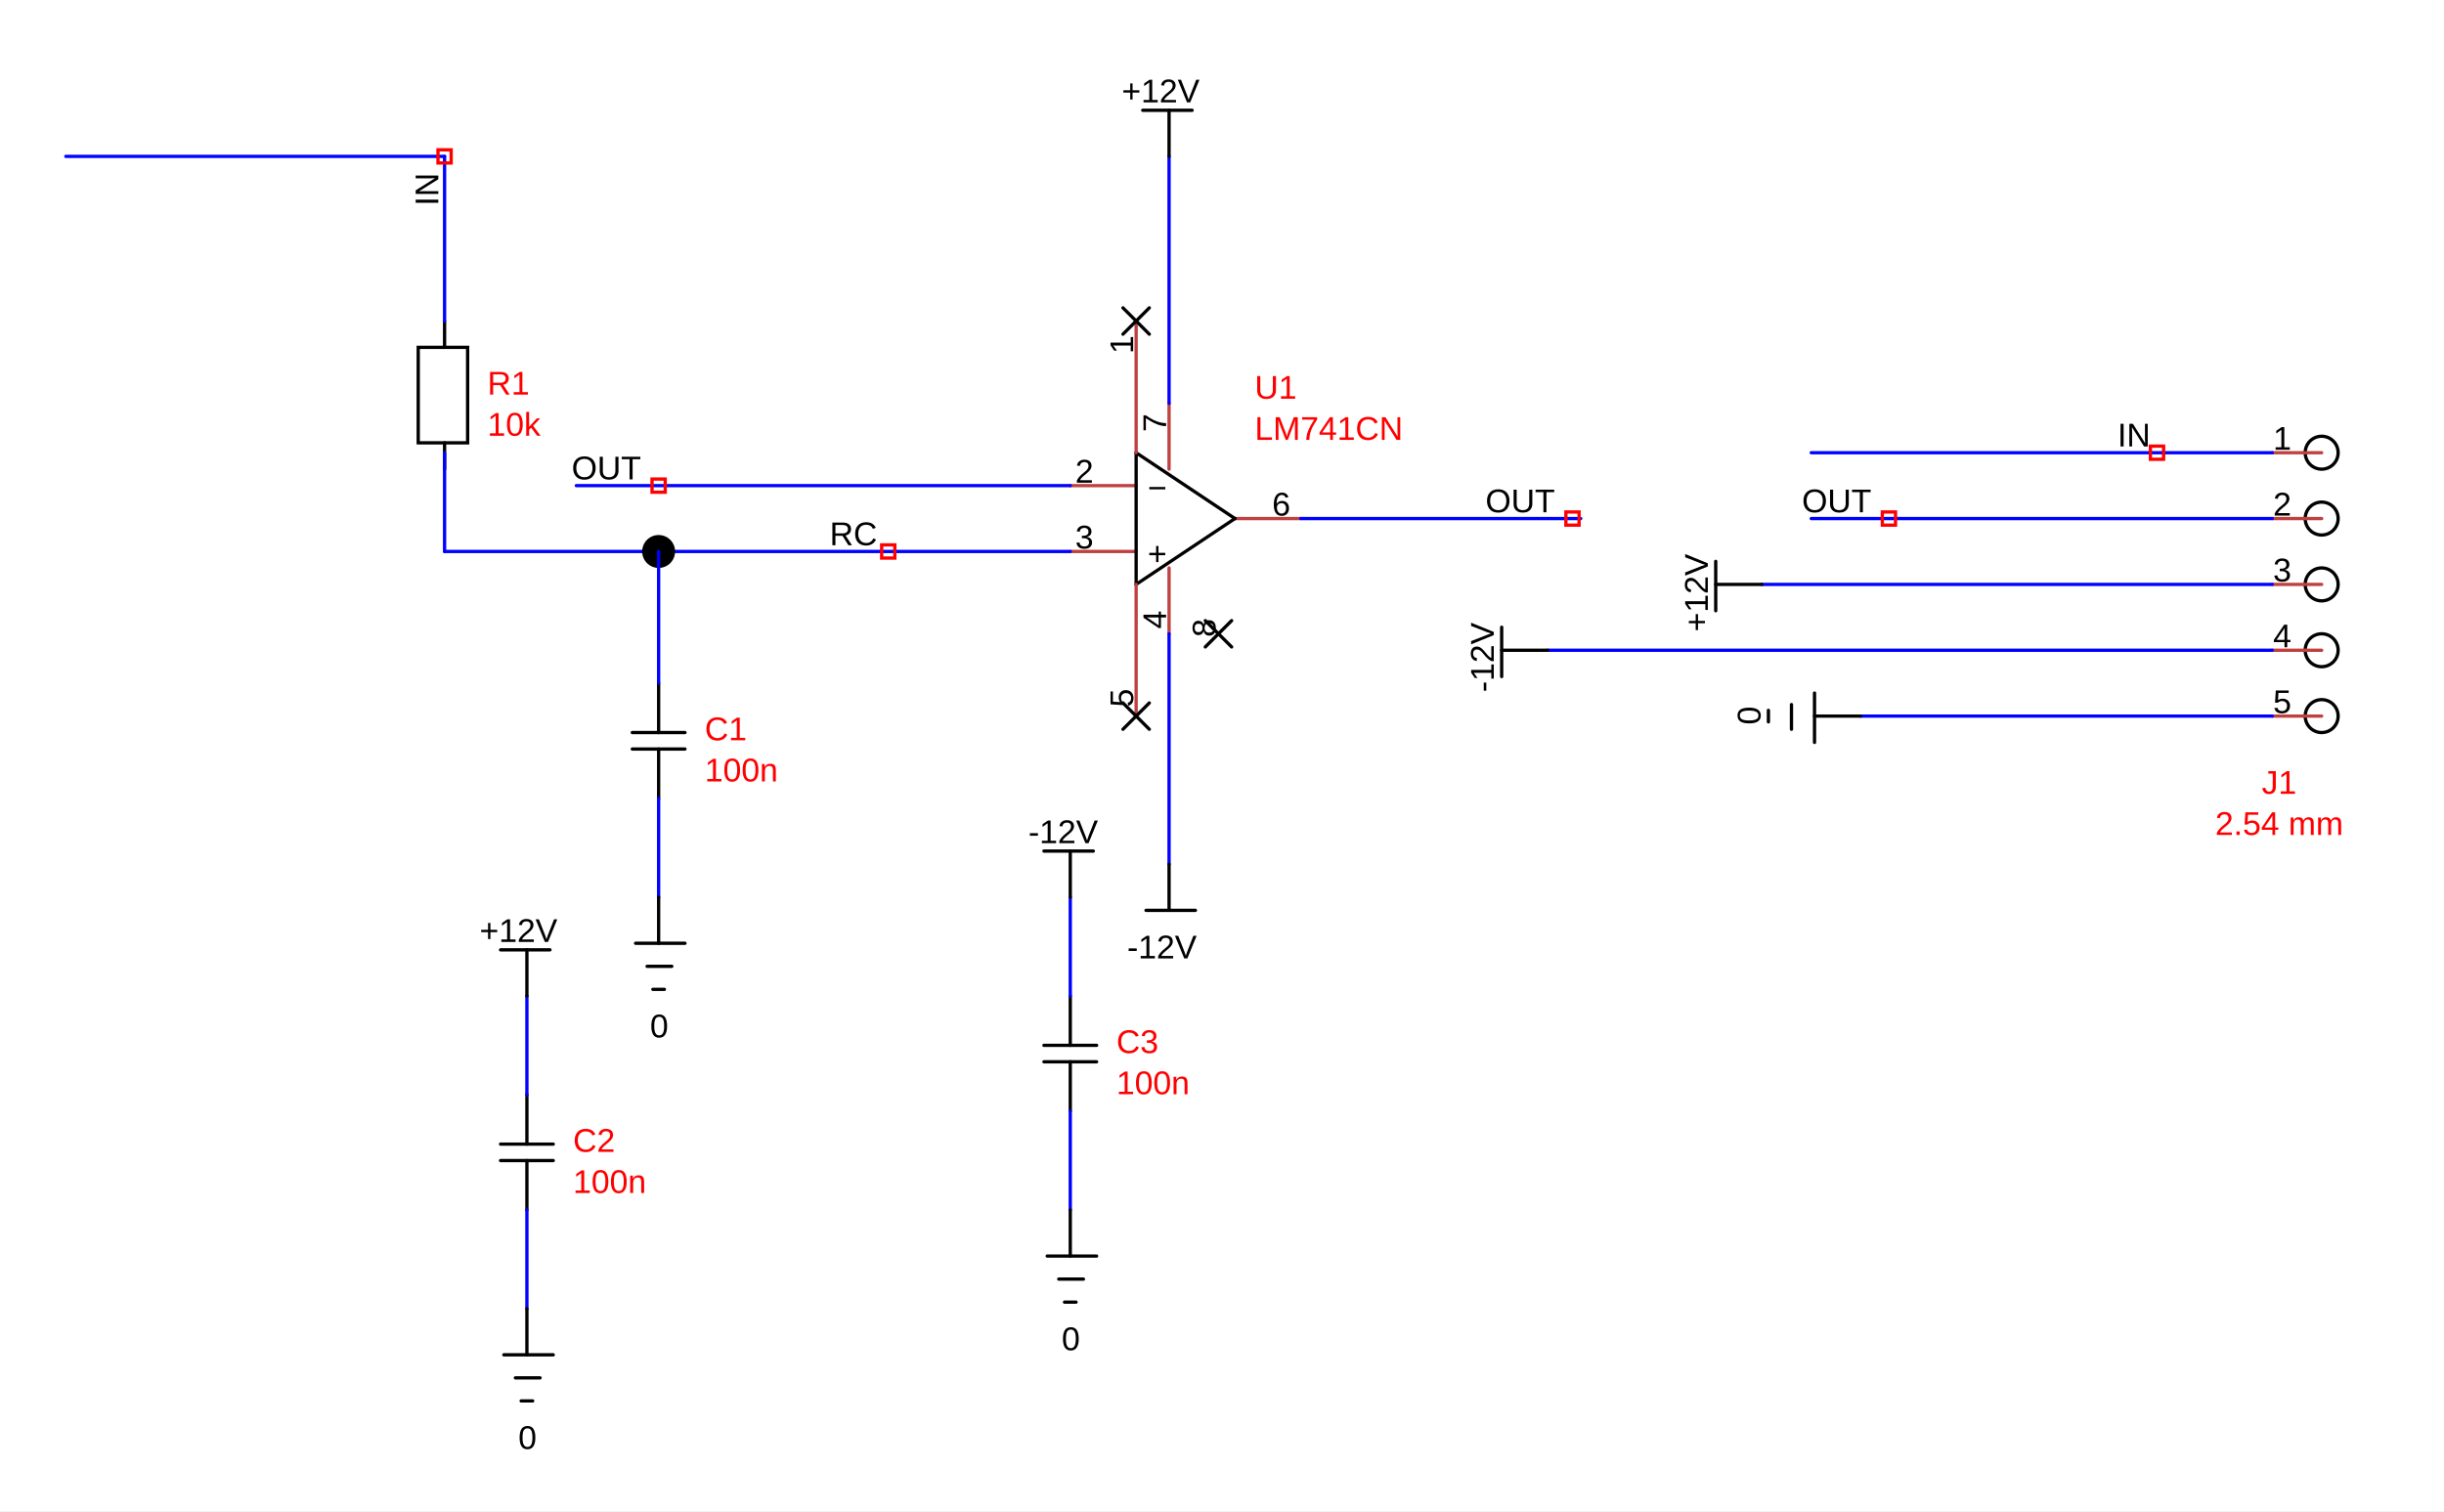
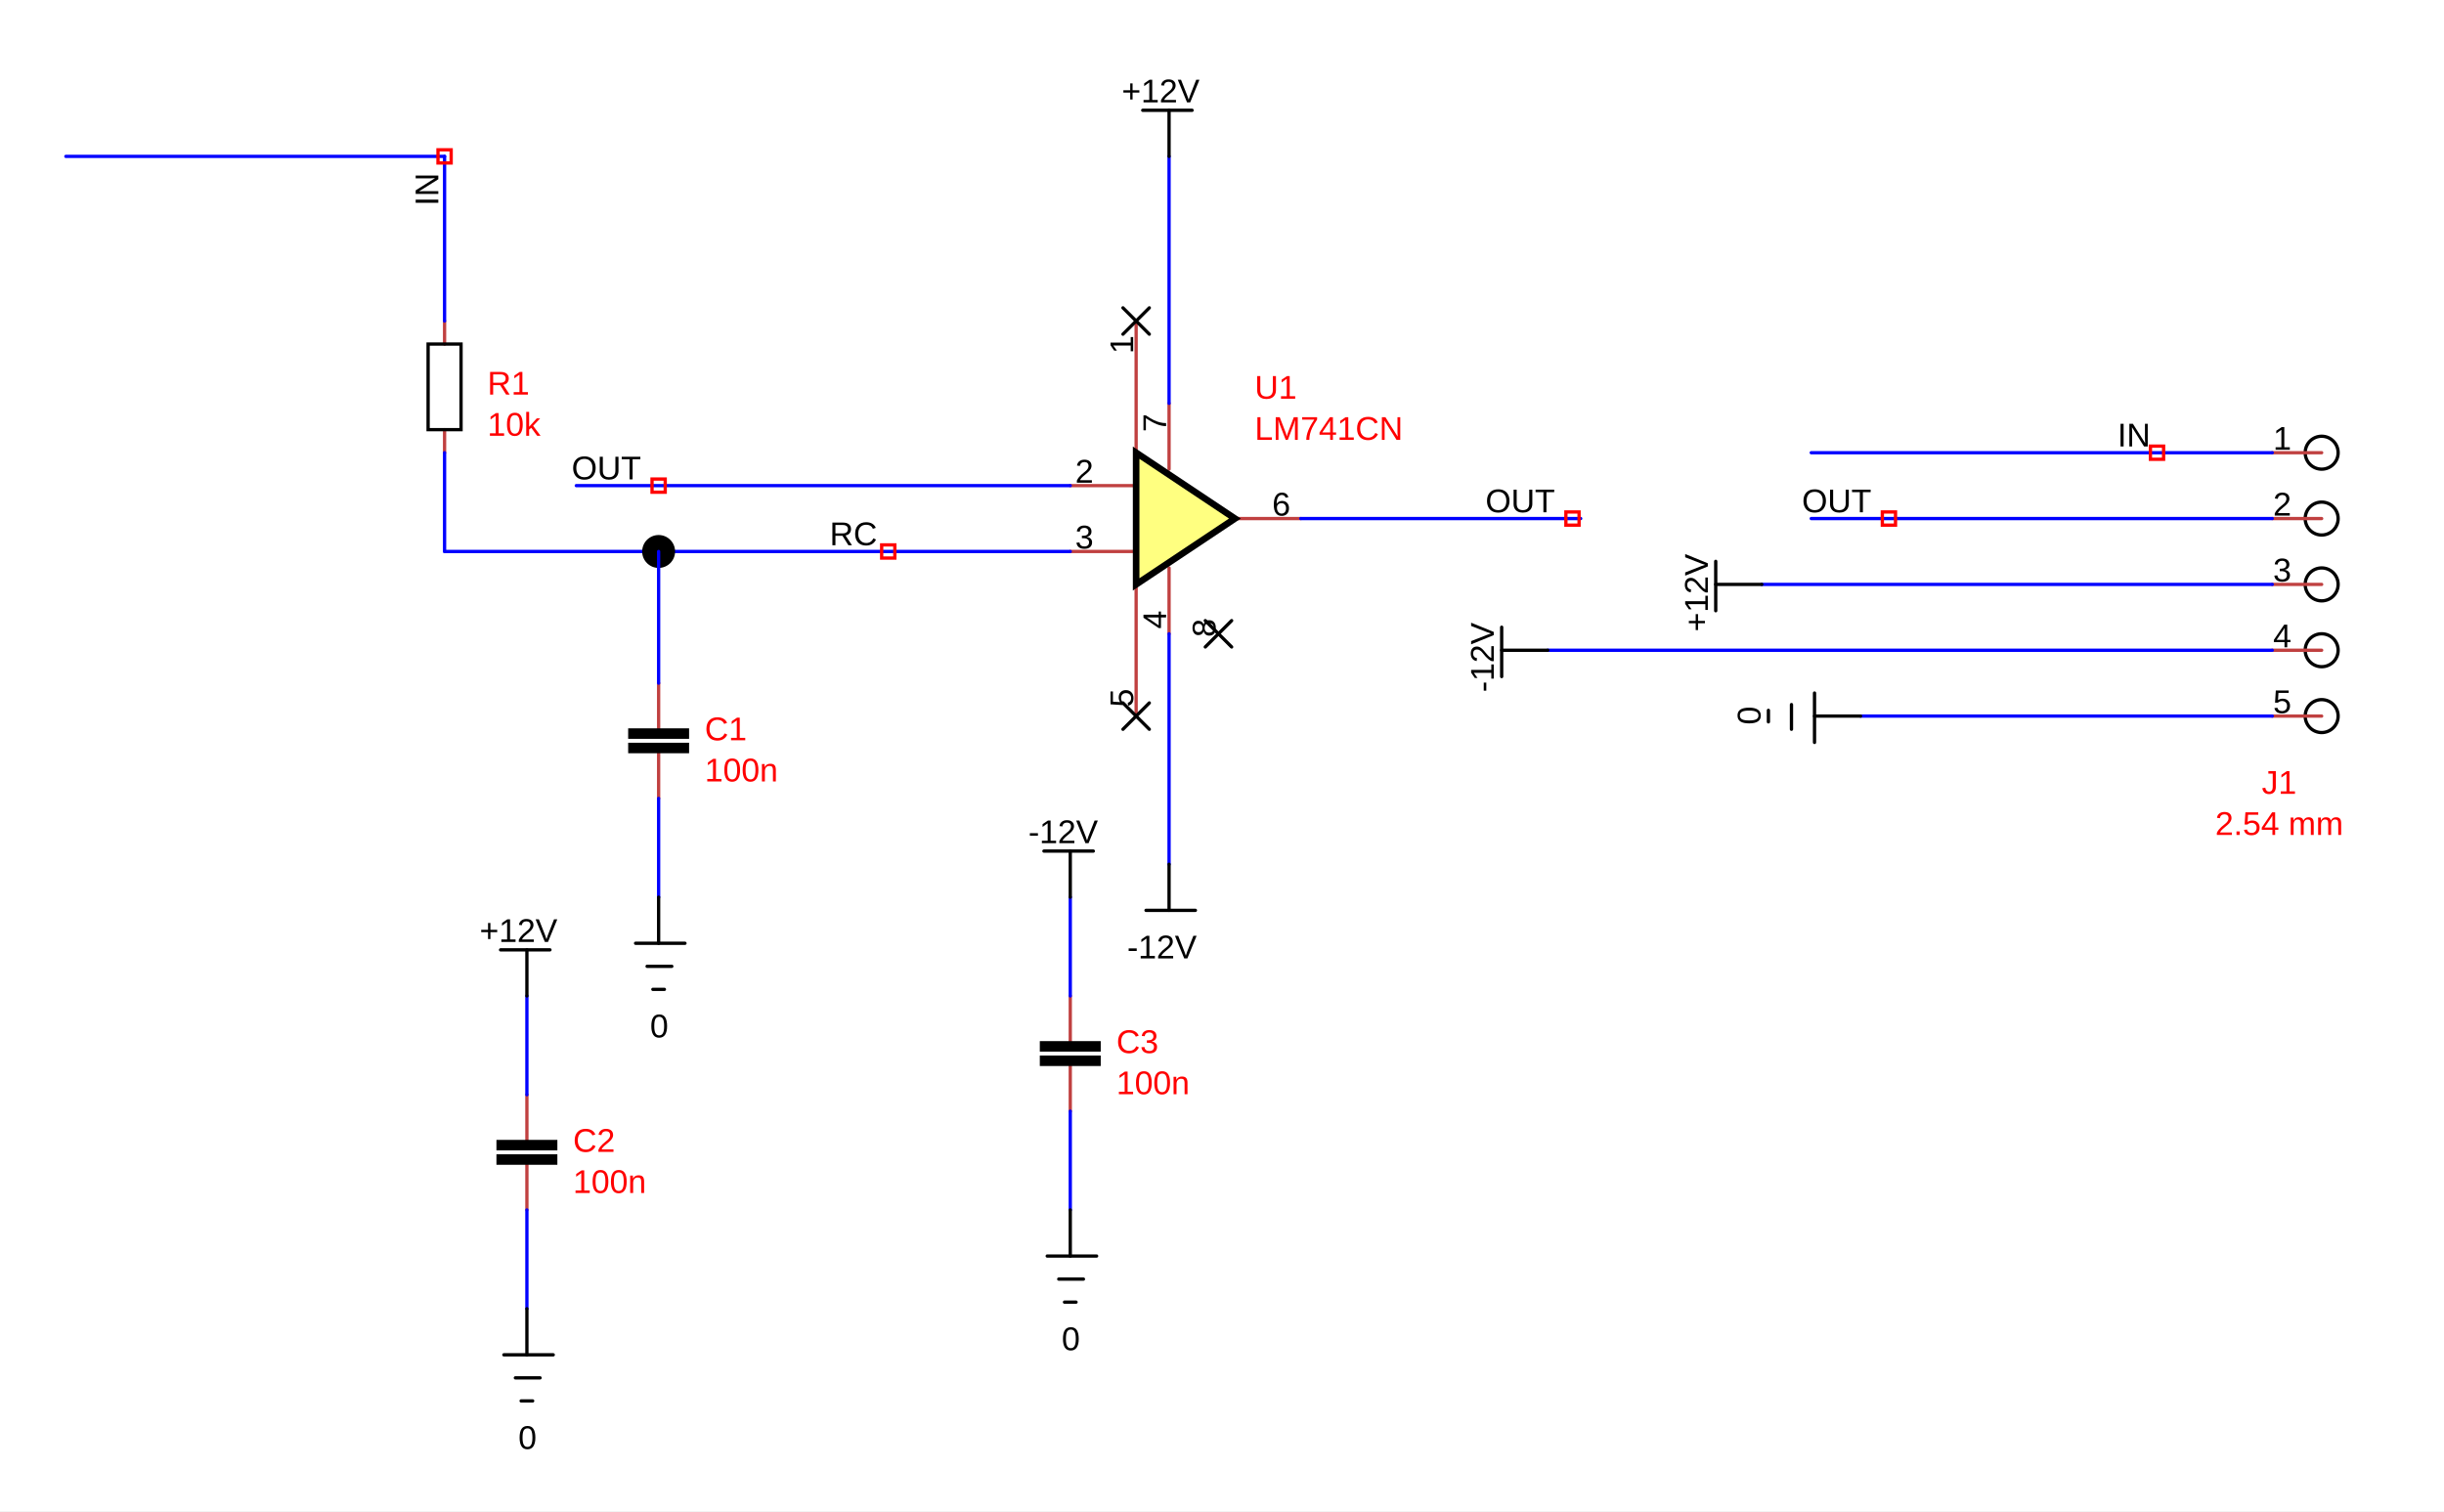
<svg xmlns="http://www.w3.org/2000/svg" width="742.148" height="459" viewBox="125 112.5 742.148 459">
  <rect x="125" y="112.5" width="742.148" height="459" fill="white" />
  <defs>
    <filter id="dropshadow" height="130%">
      <feGaussianBlur in="SourceAlpha" stdDeviation="3" />
      <feOffset dx="1" dy="1" result="offsetblur" />
      <feMerge>
        <feMergeNode />
        <feMergeNode in="SourceGraphic" />
      </feMerge>
    </filter>
  </defs>
  <g transform="translate( 469.1 304.5) rotate( 270 0 0 )">
    <text x="1" y="10" fill="#000000" style="pointer-events:none;font-size:10px;font-family:Arial;font-weight:normal;font-style:normal;white-space:pre">
      <tspan>4</tspan>
    </text>
  </g>
  <g transform="rotate(270 480,305)">
    <line x1="480" y1="305" x2="500" y2="305" stroke-linecap="round" />
    <g style="fill:none;stroke:black;stroke-width:1">
      <g style="stroke:#c04040">
        <line x1="480" y1="305" x2="500" y2="305" stroke-linecap="round" />
      </g>
      <g style="stroke-width:0.6" />
    </g>
  </g>
  <g transform="translate( 472.5 274.1)">
    <text x="1" y="10" fill="#000000" style="pointer-events:none;font-size:10px;font-family:Arial;font-weight:normal;font-style:normal;white-space:pre">
      <tspan>+</tspan>
    </text>
  </g>
  <g transform="translate( 450.5 269.1)">
    <text x="1" y="10" fill="#000000" style="pointer-events:none;font-size:10px;font-family:Arial;font-weight:normal;font-style:normal;white-space:pre">
      <tspan>3</tspan>
    </text>
  </g>
  <g transform="">
    <line x1="450" y1="280" x2="470" y2="280" stroke-linecap="round" />
    <g style="fill:none;stroke:black;stroke-width:1">
      <g style="stroke:#c04040">
        <line x1="450" y1="280" x2="470" y2="280" stroke-linecap="round" />
      </g>
      <g style="stroke-width:0.6" />
    </g>
  </g>
  <g transform="translate( 472.5 254.1)">
    <text x="1" y="10" fill="#000000" style="pointer-events:none;font-size:10px;font-family:Arial;font-weight:normal;font-style:normal;white-space:pre">
      <tspan>−</tspan>
    </text>
  </g>
  <g transform="translate( 450.5 249.1)">
    <text x="1" y="10" fill="#000000" style="pointer-events:none;font-size:10px;font-family:Arial;font-weight:normal;font-style:normal;white-space:pre">
      <tspan>2</tspan>
    </text>
  </g>
  <g transform="">
    <line x1="450" y1="260" x2="470" y2="260" stroke-linecap="round" />
    <g style="fill:none;stroke:black;stroke-width:1">
      <g style="stroke:#c04040">
        <line x1="450" y1="260" x2="470" y2="260" stroke-linecap="round" />
      </g>
      <g style="stroke-width:0.6" />
    </g>
  </g>
  <g transform="translate( 469.1 244.7109) rotate( 270 0 0 )">
    <text x="1" y="10" fill="#000000" style="pointer-events:none;font-size:10px;font-family:Arial;font-weight:normal;font-style:normal;white-space:pre">
      <tspan>7</tspan>
    </text>
  </g>
  <g transform="rotate(90 480,235)">
    <line x1="480" y1="235" x2="500" y2="235" stroke-linecap="round" />
    <g style="fill:none;stroke:black;stroke-width:1">
      <g style="stroke:#c04040">
        <line x1="480" y1="235" x2="500" y2="235" stroke-linecap="round" />
      </g>
      <g style="stroke-width:0.6" />
    </g>
  </g>
  <g transform="translate( 510.2891 259.1)">
    <text x="1" y="10" fill="#000000" style="pointer-events:none;font-size:10px;font-family:Arial;font-weight:normal;font-style:normal;white-space:pre">
      <tspan>6</tspan>
    </text>
  </g>
  <g transform="rotate(180 520,270)">
    <line x1="520" y1="270" x2="540" y2="270" stroke-linecap="round" />
    <g style="fill:none;stroke:black;stroke-width:1">
      <g style="stroke:#c04040">
        <line x1="520" y1="270" x2="540" y2="270" stroke-linecap="round" />
      </g>
      <g style="stroke-width:0.6" />
    </g>
  </g>
-   <path d="M470 290 L500 270" style="fill:none;stroke:#000000;stroke-width:1" stroke-linecap="round" />
-   <path d="M500 270 L470 250" style="fill:none;stroke:#000000;stroke-width:1" stroke-linecap="round" />
-   <path d="M470 250 L470 290" style="fill:none;stroke:#000000;stroke-width:1" stroke-linecap="round" />
  <g transform="translate( 459.1 220.9609) rotate( 270 0 0 )">
    <text x="1" y="10" fill="#000000" style="pointer-events:none;font-size:10px;font-family:Arial;font-weight:normal;font-style:normal;white-space:pre">
      <tspan>1</tspan>
    </text>
  </g>
  <g transform="rotate(90 470,210)">
    <line x1="470" y1="210" x2="510" y2="210" stroke-linecap="round" />
    <g style="fill:none;stroke:black;stroke-width:1">
      <g style="stroke:#c04040">
        <line x1="470" y1="210" x2="510" y2="210" stroke-linecap="round" />
      </g>
      <g style="stroke-width:0.6" />
    </g>
  </g>
  <g transform="translate( 459.1 328.25) rotate( 270 0 0 )">
    <text x="1" y="10" fill="#000000" style="pointer-events:none;font-size:10px;font-family:Arial;font-weight:normal;font-style:normal;white-space:pre">
      <tspan>5</tspan>
    </text>
  </g>
  <g transform="rotate(270 470,330)">
    <line x1="470" y1="330" x2="510" y2="330" stroke-linecap="round" />
    <g style="fill:none;stroke:black;stroke-width:1">
      <g style="stroke:#c04040">
        <line x1="470" y1="330" x2="510" y2="330" stroke-linecap="round" />
      </g>
      <g style="stroke-width:0.6" />
    </g>
  </g>
  <g transform="translate( 484.1 307) rotate( 270 0 0 )">
    <text x="1" y="10" fill="#000000" style="pointer-events:none;font-size:10px;font-family:Arial;font-weight:normal;font-style:normal;white-space:pre">
      <tspan>8</tspan>
    </text>
  </g>
  <g transform="rotate(270 495,305)">
    <g style="fill:none;stroke:black;stroke-width:1">
      <g style="stroke:#c04040" />
      <g style="stroke-width:0.6">
        <path d="M491 301 L499 309 M491 309 L499 301" />
      </g>
    </g>
  </g>
+   <path d="M470 290 L470 250 L500 270 L470 290 Z" style="fill:#ffff80;stroke:#000000;stroke-width:2" stroke-linecap="round" />
  <g transform="translate( 505 223.6)">
    <text x="1" y="10" fill="#FF0000" style="pointer-events:none;font-size:10px;font-family:Arial;font-weight:normal;font-style:normal;white-space:pre">
      <tspan>U1</tspan>
    </text>
  </g>
  <g transform="translate( 505 236.1)">
    <text x="1" y="10" fill="#FF0000" style="pointer-events:none;font-size:10px;font-family:Arial;font-weight:normal;font-style:normal;white-space:pre">
      <tspan>LM741CN</tspan>
    </text>
  </g>
-   <path d="M260 218 L260 210" style="fill:none;stroke:#000000;stroke-width:1" stroke-linecap="round" />
-   <path d="M260 247 L260 255" style="fill:none;stroke:#000000;stroke-width:1" stroke-linecap="round" />
-   <rect x="252" y="218" rx="0" ry="0" width="15" height="29" style="fill:none;stroke:#000000;stroke-width:1" />
+   <g transform="rotate(90 260,210)">
+     <line x1="260" y1="210" x2="267" y2="210" stroke-linecap="round" />
+     <g style="fill:none;stroke:black;stroke-width:1">
+       <g style="stroke:#c04040">
+         <line x1="260" y1="210" x2="267" y2="210" stroke-linecap="round" />
+       </g>
+       <g style="stroke-width:0.6" />
+     </g>
+   </g>
+   <g transform="rotate(270 260,250)">
+     <line x1="260" y1="250" x2="267" y2="250" stroke-linecap="round" />
+     <g style="fill:none;stroke:black;stroke-width:1">
+       <g style="stroke:#c04040">
+         <line x1="260" y1="250" x2="267" y2="250" stroke-linecap="round" />
+       </g>
+       <g style="stroke-width:0.6" />
+     </g>
+   </g>
+   <rect x="255" y="217" rx="0" ry="0" width="10" height="26" style="fill:none;stroke:#000000;stroke-width:1" />
  <g transform="translate( 272 222.35)">
    <text x="1" y="10" fill="#FF0000" style="pointer-events:none;font-size:10px;font-family:Arial;font-weight:normal;font-style:normal;white-space:pre">
      <tspan>R1</tspan>
    </text>
  </g>
  <g transform="translate( 272 234.85)">
    <text x="1" y="10" fill="#FF0000" style="pointer-events:none;font-size:10px;font-family:Arial;font-weight:normal;font-style:normal;white-space:pre">
      <tspan>10k</tspan>
    </text>
  </g>
-   <path d="M325 340 L325 355" style="fill:none;stroke:#000000;stroke-width:1" stroke-linecap="round" />
-   <path d="M325 335 L325 320" style="fill:none;stroke:#000000;stroke-width:1" stroke-linecap="round" />
-   <path d="M317 340 L333 340" style="fill:none;stroke:#000000;stroke-width:1" stroke-linecap="round" />
-   <path d="M317 335 L333 335" style="fill:none;stroke:#000000;stroke-width:1" stroke-linecap="round" />
+   <g transform="rotate(90 325,320)">
+     <line x1="325" y1="320" x2="339.875" y2="320" stroke-linecap="round" />
+     <g style="fill:none;stroke:black;stroke-width:1">
+       <g style="stroke:#c04040">
+         <line x1="325" y1="320" x2="339.875" y2="320" stroke-linecap="round" />
+       </g>
+       <g style="stroke-width:0.6" />
+     </g>
+   </g>
+   <g transform="rotate(270 325,355)">
+     <line x1="325" y1="355" x2="339.875" y2="355" stroke-linecap="round" />
+     <g style="fill:none;stroke:black;stroke-width:1">
+       <g style="stroke:#c04040">
+         <line x1="325" y1="355" x2="339.875" y2="355" stroke-linecap="round" />
+       </g>
+       <g style="stroke-width:0.6" />
+     </g>
+   </g>
+   <rect x="316.25" y="334.219" rx="0" ry="0" width="17.5" height="2.188" style="fill:#000000;stroke:#000000;stroke-width:1" />
+   <rect x="316.25" y="338.594" rx="0" ry="0" width="17.5" height="2.188" style="fill:#000000;stroke:#000000;stroke-width:1" />
  <g transform="translate( 338 327.35)">
    <text x="1" y="10" fill="#FF0000" style="pointer-events:none;font-size:10px;font-family:Arial;font-weight:normal;font-style:normal;white-space:pre">
      <tspan>C1</tspan>
    </text>
  </g>
  <g transform="translate( 338 339.85)">
    <text x="1" y="10" fill="#FF0000" style="pointer-events:none;font-size:10px;font-family:Arial;font-weight:normal;font-style:normal;white-space:pre">
      <tspan>100n</tspan>
    </text>
  </g>
-   <path d="M285 465 L285 480" style="fill:none;stroke:#000000;stroke-width:1" stroke-linecap="round" />
-   <path d="M285 460 L285 445" style="fill:none;stroke:#000000;stroke-width:1" stroke-linecap="round" />
-   <path d="M277 465 L293 465" style="fill:none;stroke:#000000;stroke-width:1" stroke-linecap="round" />
-   <path d="M277 460 L293 460" style="fill:none;stroke:#000000;stroke-width:1" stroke-linecap="round" />
+   <g transform="rotate(90 285,445)">
+     <line x1="285" y1="445" x2="299.875" y2="445" stroke-linecap="round" />
+     <g style="fill:none;stroke:black;stroke-width:1">
+       <g style="stroke:#c04040">
+         <line x1="285" y1="445" x2="299.875" y2="445" stroke-linecap="round" />
+       </g>
+       <g style="stroke-width:0.6" />
+     </g>
+   </g>
+   <g transform="rotate(270 285,480)">
+     <line x1="285" y1="480" x2="299.875" y2="480" stroke-linecap="round" />
+     <g style="fill:none;stroke:black;stroke-width:1">
+       <g style="stroke:#c04040">
+         <line x1="285" y1="480" x2="299.875" y2="480" stroke-linecap="round" />
+       </g>
+       <g style="stroke-width:0.6" />
+     </g>
+   </g>
+   <rect x="276.25" y="459.219" rx="0" ry="0" width="17.5" height="2.188" style="fill:#000000;stroke:#000000;stroke-width:1" />
+   <rect x="276.25" y="463.594" rx="0" ry="0" width="17.5" height="2.188" style="fill:#000000;stroke:#000000;stroke-width:1" />
  <g transform="translate( 298 452.35)">
    <text x="1" y="10" fill="#FF0000" style="pointer-events:none;font-size:10px;font-family:Arial;font-weight:normal;font-style:normal;white-space:pre">
      <tspan>C2</tspan>
    </text>
  </g>
  <g transform="translate( 298 464.85)">
    <text x="1" y="10" fill="#FF0000" style="pointer-events:none;font-size:10px;font-family:Arial;font-weight:normal;font-style:normal;white-space:pre">
      <tspan>100n</tspan>
    </text>
  </g>
-   <path d="M450 435 L450 450" style="fill:none;stroke:#000000;stroke-width:1" stroke-linecap="round" />
-   <path d="M450 430 L450 415" style="fill:none;stroke:#000000;stroke-width:1" stroke-linecap="round" />
-   <path d="M442 435 L458 435" style="fill:none;stroke:#000000;stroke-width:1" stroke-linecap="round" />
-   <path d="M442 430 L458 430" style="fill:none;stroke:#000000;stroke-width:1" stroke-linecap="round" />
+   <g transform="rotate(90 450,415)">
+     <line x1="450" y1="415" x2="464.875" y2="415" stroke-linecap="round" />
+     <g style="fill:none;stroke:black;stroke-width:1">
+       <g style="stroke:#c04040">
+         <line x1="450" y1="415" x2="464.875" y2="415" stroke-linecap="round" />
+       </g>
+       <g style="stroke-width:0.6" />
+     </g>
+   </g>
+   <g transform="rotate(270 450,450)">
+     <line x1="450" y1="450" x2="464.875" y2="450" stroke-linecap="round" />
+     <g style="fill:none;stroke:black;stroke-width:1">
+       <g style="stroke:#c04040">
+         <line x1="450" y1="450" x2="464.875" y2="450" stroke-linecap="round" />
+       </g>
+       <g style="stroke-width:0.6" />
+     </g>
+   </g>
+   <rect x="441.25" y="429.219" rx="0" ry="0" width="17.5" height="2.188" style="fill:#000000;stroke:#000000;stroke-width:1" />
+   <rect x="441.25" y="433.594" rx="0" ry="0" width="17.5" height="2.188" style="fill:#000000;stroke:#000000;stroke-width:1" />
  <g transform="translate( 463 422.35)">
    <text x="1" y="10" fill="#FF0000" style="pointer-events:none;font-size:10px;font-family:Arial;font-weight:normal;font-style:normal;white-space:pre">
      <tspan>C3</tspan>
    </text>
  </g>
  <g transform="translate( 463 434.85)">
    <text x="1" y="10" fill="#FF0000" style="pointer-events:none;font-size:10px;font-family:Arial;font-weight:normal;font-style:normal;white-space:pre">
      <tspan>100n</tspan>
    </text>
  </g>
  <ellipse cx="830" cy="250" rx="5" ry="5" style="fill:none;stroke:#000000;stroke-width:1" />
  <ellipse cx="830" cy="270" rx="5" ry="5" style="fill:none;stroke:#000000;stroke-width:1" />
  <g transform="translate( 814.25 239.1)">
    <text x="1" y="10" fill="#000000" style="pointer-events:none;font-size:10px;font-family:Arial;font-weight:normal;font-style:normal;white-space:pre">
      <tspan>1</tspan>
    </text>
  </g>
  <g transform="">
    <line x1="815" y1="250" x2="830" y2="250" stroke-linecap="round" />
    <g style="fill:none;stroke:black;stroke-width:1">
      <g style="stroke:#c04040">
        <line x1="815" y1="250" x2="830" y2="250" stroke-linecap="round" />
      </g>
      <g style="stroke-width:0.6" />
    </g>
  </g>
  <g transform="translate( 814.25 259.1)">
    <text x="1" y="10" fill="#000000" style="pointer-events:none;font-size:10px;font-family:Arial;font-weight:normal;font-style:normal;white-space:pre">
      <tspan>2</tspan>
    </text>
  </g>
  <g transform="">
    <line x1="815" y1="270" x2="830" y2="270" stroke-linecap="round" />
    <g style="fill:none;stroke:black;stroke-width:1">
      <g style="stroke:#c04040">
        <line x1="815" y1="270" x2="830" y2="270" stroke-linecap="round" />
      </g>
      <g style="stroke-width:0.6" />
    </g>
  </g>
  <ellipse cx="830" cy="290" rx="5" ry="5" style="fill:none;stroke:#000000;stroke-width:1" />
  <g transform="translate( 814.25 279.1)">
    <text x="1" y="10" fill="#000000" style="pointer-events:none;font-size:10px;font-family:Arial;font-weight:normal;font-style:normal;white-space:pre">
      <tspan>3</tspan>
    </text>
  </g>
  <g transform="">
    <line x1="815" y1="290" x2="830" y2="290" stroke-linecap="round" />
    <g style="fill:none;stroke:black;stroke-width:1">
      <g style="stroke:#c04040">
        <line x1="815" y1="290" x2="830" y2="290" stroke-linecap="round" />
      </g>
      <g style="stroke-width:0.6" />
    </g>
  </g>
  <ellipse cx="830" cy="310" rx="5" ry="5" style="fill:none;stroke:#000000;stroke-width:1" />
  <g transform="translate( 814.25 299.1)">
    <text x="1" y="10" fill="#000000" style="pointer-events:none;font-size:10px;font-family:Arial;font-weight:normal;font-style:normal;white-space:pre">
      <tspan>4</tspan>
    </text>
  </g>
  <g transform="">
    <line x1="815" y1="310" x2="830" y2="310" stroke-linecap="round" />
    <g style="fill:none;stroke:black;stroke-width:1">
      <g style="stroke:#c04040">
        <line x1="815" y1="310" x2="830" y2="310" stroke-linecap="round" />
      </g>
      <g style="stroke-width:0.6" />
    </g>
  </g>
  <ellipse cx="830" cy="330" rx="5" ry="5" style="fill:none;stroke:#000000;stroke-width:1" />
  <g transform="translate( 814.25 319.1)">
    <text x="1" y="10" fill="#000000" style="pointer-events:none;font-size:10px;font-family:Arial;font-weight:normal;font-style:normal;white-space:pre">
      <tspan>5</tspan>
    </text>
  </g>
  <g transform="">
    <line x1="815" y1="330" x2="830" y2="330" stroke-linecap="round" />
    <g style="fill:none;stroke:black;stroke-width:1">
      <g style="stroke:#c04040">
        <line x1="815" y1="330" x2="830" y2="330" stroke-linecap="round" />
      </g>
      <g style="stroke-width:0.6" />
    </g>
  </g>
  <g transform="translate( 810.8125 343.6)">
    <text x="1" y="10" fill="#FF0000" style="pointer-events:none;font-size:10px;font-family:Arial;font-weight:normal;font-style:normal;white-space:pre">
      <tspan>J1</tspan>
    </text>
  </g>
  <g transform="translate( 796.6719 356.1)">
    <text x="1" y="10" fill="#FF0000" style="pointer-events:none;font-size:10px;font-family:Arial;font-weight:normal;font-style:normal;white-space:pre">
      <tspan>2.54 mm</tspan>
    </text>
  </g>
  <path d="M145 160 L260 160" style="fill:none;stroke:#0000ff;stroke-width:1" stroke-linecap="round" />
  <path d="M260 160 L260 210" style="fill:none;stroke:#0000ff;stroke-width:1" stroke-linecap="round" />
  <g transform="translate( 248.1 176) rotate( 270 0 0 )">
    <text x="1" y="10" fill="#000000" style="pointer-events:none;font-size:10px;font-family:Arial;font-weight:normal;font-style:normal;white-space:pre">
      <tspan>IN</tspan>
    </text>
  </g>
  <rect x="258" y="158" width="4" height="4" style="stroke:red;stroke-width:1;fill:none" />
  <path d="M260 250 L260 280" style="fill:none;stroke:#0000ff;stroke-width:1" stroke-linecap="round" />
  <path d="M260 280 L325 280" style="fill:none;stroke:#0000ff;stroke-width:1" stroke-linecap="round" />
  <path d="M325 280 L450 280" style="fill:none;stroke:#0000ff;stroke-width:1" stroke-linecap="round" />
  <g transform="translate( 375.9375 268.1)">
    <text x="1" y="10" fill="#000000" style="pointer-events:none;font-size:10px;font-family:Arial;font-weight:normal;font-style:normal;white-space:pre">
      <tspan>RC</tspan>
    </text>
  </g>
  <rect x="392.727" y="278" width="4" height="4" style="stroke:red;stroke-width:1;fill:none" />
  <circle cx="325" cy="280" r="5" style="fill:#000000;stroke:none" />
  <path d="M325 280 L325 320" style="fill:none;stroke:#0000ff;stroke-width:1" stroke-linecap="round" />
  <path d="M325 355 L325 385" style="fill:none;stroke:#0000ff;stroke-width:1" stroke-linecap="round" />
  <g transform="translate( 321.3945 417.6)">
    <text x="1" y="10" fill="#000000" style="pointer-events:none;font-size:10px;font-family:Arial;font-weight:normal;font-style:normal;white-space:pre">
      <tspan>0</tspan>
    </text>
  </g>
  <g transform="">
    <line x1="325" y1="385" x2="325" y2="399" style="fill:none;stroke:#000000;stroke-width:1;stroke-linecap:round" />
    <path d="M318 399 L333 399 M321.5 406 L329 406 M326.75 413 L323.25 413" style="fill:none;stroke:#000000;stroke-width:1;stroke-linecap:round" />
  </g>
  <path d="M450 260 L300 260" style="fill:none;stroke:#0000ff;stroke-width:1" stroke-linecap="round" />
  <g transform="translate( 297.5781 248.1)">
    <text x="1" y="10" fill="#000000" style="pointer-events:none;font-size:10px;font-family:Arial;font-weight:normal;font-style:normal;white-space:pre">
      <tspan>OUT</tspan>
    </text>
  </g>
  <rect x="323" y="258" width="4" height="4" style="stroke:red;stroke-width:1;fill:none" />
  <path d="M520 270 L605 270" style="fill:none;stroke:#0000ff;stroke-width:1" stroke-linecap="round" />
  <g transform="translate( 575.0781 258.1)">
    <text x="1" y="10" fill="#000000" style="pointer-events:none;font-size:10px;font-family:Arial;font-weight:normal;font-style:normal;white-space:pre">
      <tspan>OUT</tspan>
    </text>
  </g>
  <rect x="600.5" y="268" width="4" height="4" style="stroke:red;stroke-width:1;fill:none" />
  <path d="M480 235 L480 160" style="fill:none;stroke:#0000ff;stroke-width:1" stroke-linecap="round" />
  <g transform="translate( 464.6387 133.6)">
    <text x="1" y="10" fill="#000000" style="pointer-events:none;font-size:10px;font-family:Arial;font-weight:normal;font-style:normal;white-space:pre">
      <tspan>+12V</tspan>
    </text>
  </g>
  <g transform="rotate(180 480,160)">
    <line x1="480" y1="160" x2="480" y2="174" style="fill:none;stroke:#000000;stroke-width:1;stroke-linecap:round" />
    <line x1="473" y1="174" x2="488" y2="174" style="fill:none;stroke:#000000;stroke-width:1;stroke-linecap:round" />
  </g>
  <path d="M480 305 L480 375" style="fill:none;stroke:#0000ff;stroke-width:1" stroke-linecap="round" />
  <g transform="translate( 466.2891 393.6)">
    <text x="1" y="10" fill="#000000" style="pointer-events:none;font-size:10px;font-family:Arial;font-weight:normal;font-style:normal;white-space:pre">
      <tspan>-12V</tspan>
    </text>
  </g>
  <g transform="">
    <line x1="480" y1="375" x2="480" y2="389" style="fill:none;stroke:#000000;stroke-width:1;stroke-linecap:round" />
    <line x1="473" y1="389" x2="488" y2="389" style="fill:none;stroke:#000000;stroke-width:1;stroke-linecap:round" />
  </g>
  <path d="M 466 206 L 474 214 M 474 206 L 466 214" style="fill:none;stroke:#000000;stroke-width:1" stroke-linecap="round" />
  <path d="M 466 326 L 474 334 M 474 326 L 466 334" style="fill:none;stroke:#000000;stroke-width:1" stroke-linecap="round" />
  <path d="M 491 301 L 499 309 M 499 301 L 491 309" style="fill:none;stroke:#000000;stroke-width:1" stroke-linecap="round" />
  <path d="M285 445 L285 415" style="fill:none;stroke:#0000ff;stroke-width:1" stroke-linecap="round" />
  <g transform="translate( 269.6387 388.6)">
    <text x="1" y="10" fill="#000000" style="pointer-events:none;font-size:10px;font-family:Arial;font-weight:normal;font-style:normal;white-space:pre">
      <tspan>+12V</tspan>
    </text>
  </g>
  <g transform="rotate(180 285,415)">
    <line x1="285" y1="415" x2="285" y2="429" style="fill:none;stroke:#000000;stroke-width:1;stroke-linecap:round" />
    <line x1="278" y1="429" x2="293" y2="429" style="fill:none;stroke:#000000;stroke-width:1;stroke-linecap:round" />
  </g>
  <path d="M285 480 L285 510" style="fill:none;stroke:#0000ff;stroke-width:1" stroke-linecap="round" />
  <g transform="translate( 281.3945 542.6)">
    <text x="1" y="10" fill="#000000" style="pointer-events:none;font-size:10px;font-family:Arial;font-weight:normal;font-style:normal;white-space:pre">
      <tspan>0</tspan>
    </text>
  </g>
  <g transform="">
    <line x1="285" y1="510" x2="285" y2="524" style="fill:none;stroke:#000000;stroke-width:1;stroke-linecap:round" />
    <path d="M278 524 L293 524 M281.5 531 L289 531 M286.75 538 L283.25 538" style="fill:none;stroke:#000000;stroke-width:1;stroke-linecap:round" />
  </g>
  <path d="M450 415 L450 385" style="fill:none;stroke:#0000ff;stroke-width:1" stroke-linecap="round" />
  <g transform="translate( 436.2891 358.6)">
    <text x="1" y="10" fill="#000000" style="pointer-events:none;font-size:10px;font-family:Arial;font-weight:normal;font-style:normal;white-space:pre">
      <tspan>-12V</tspan>
    </text>
  </g>
  <g transform="rotate(180 450,385)">
    <line x1="450" y1="385" x2="450" y2="399" style="fill:none;stroke:#000000;stroke-width:1;stroke-linecap:round" />
    <line x1="443" y1="399" x2="458" y2="399" style="fill:none;stroke:#000000;stroke-width:1;stroke-linecap:round" />
  </g>
  <path d="M450 450 L450 480" style="fill:none;stroke:#0000ff;stroke-width:1" stroke-linecap="round" />
  <g transform="translate( 446.3945 512.6)">
    <text x="1" y="10" fill="#000000" style="pointer-events:none;font-size:10px;font-family:Arial;font-weight:normal;font-style:normal;white-space:pre">
      <tspan>0</tspan>
    </text>
  </g>
  <g transform="">
    <line x1="450" y1="480" x2="450" y2="494" style="fill:none;stroke:#000000;stroke-width:1;stroke-linecap:round" />
    <path d="M443 494 L458 494 M446.5 501 L454 501 M451.75 508 L448.25 508" style="fill:none;stroke:#000000;stroke-width:1;stroke-linecap:round" />
  </g>
  <path d="M675 250 L815 250" style="fill:none;stroke:#0000ff;stroke-width:1" stroke-linecap="round" />
  <g transform="translate( 767 238.1)">
    <text x="1" y="10" fill="#000000" style="pointer-events:none;font-size:10px;font-family:Arial;font-weight:normal;font-style:normal;white-space:pre">
      <tspan>IN</tspan>
    </text>
  </g>
  <rect x="778" y="248" width="4" height="4" style="stroke:red;stroke-width:1;fill:none" />
  <path d="M675 270 L815 270" style="fill:none;stroke:#0000ff;stroke-width:1" stroke-linecap="round" />
  <g transform="translate( 671.1719 258.1)">
    <text x="1" y="10" fill="#000000" style="pointer-events:none;font-size:10px;font-family:Arial;font-weight:normal;font-style:normal;white-space:pre">
      <tspan>OUT</tspan>
    </text>
  </g>
  <rect x="696.594" y="268" width="4" height="4" style="stroke:red;stroke-width:1;fill:none" />
  <path d="M660 290 L815 290" style="fill:none;stroke:#0000ff;stroke-width:1" stroke-linecap="round" />
  <g transform="translate( 633.6 305.3613) rotate( 270 0 0 )">
    <text x="1" y="10" fill="#000000" style="pointer-events:none;font-size:10px;font-family:Arial;font-weight:normal;font-style:normal;white-space:pre">
      <tspan>+12V</tspan>
    </text>
  </g>
  <g transform="rotate(90 660,290)">
    <line x1="660" y1="290" x2="660" y2="304" style="fill:none;stroke:#000000;stroke-width:1;stroke-linecap:round" />
    <line x1="653" y1="304" x2="668" y2="304" style="fill:none;stroke:#000000;stroke-width:1;stroke-linecap:round" />
  </g>
  <path d="M595 310 L815 310" style="fill:none;stroke:#0000ff;stroke-width:1" stroke-linecap="round" />
  <g transform="translate( 568.6 323.7109) rotate( 270 0 0 )">
    <text x="1" y="10" fill="#000000" style="pointer-events:none;font-size:10px;font-family:Arial;font-weight:normal;font-style:normal;white-space:pre">
      <tspan>-12V</tspan>
    </text>
  </g>
  <g transform="rotate(90 595,310)">
    <line x1="595" y1="310" x2="595" y2="324" style="fill:none;stroke:#000000;stroke-width:1;stroke-linecap:round" />
    <line x1="588" y1="324" x2="603" y2="324" style="fill:none;stroke:#000000;stroke-width:1;stroke-linecap:round" />
  </g>
  <path d="M690 330 L815 330" style="fill:none;stroke:#0000ff;stroke-width:1" stroke-linecap="round" />
  <g transform="translate( 649.6 333.6055) rotate( 270 0 0 )">
    <text x="1" y="10" fill="#000000" style="pointer-events:none;font-size:10px;font-family:Arial;font-weight:normal;font-style:normal;white-space:pre">
      <tspan>0</tspan>
    </text>
  </g>
  <g transform="rotate(90 690,330)">
    <line x1="690" y1="330" x2="690" y2="344" style="fill:none;stroke:#000000;stroke-width:1;stroke-linecap:round" />
    <path d="M683 344 L698 344 M686.5 351 L694 351 M691.75 358 L688.25 358" style="fill:none;stroke:#000000;stroke-width:1;stroke-linecap:round" />
  </g>
</svg>
